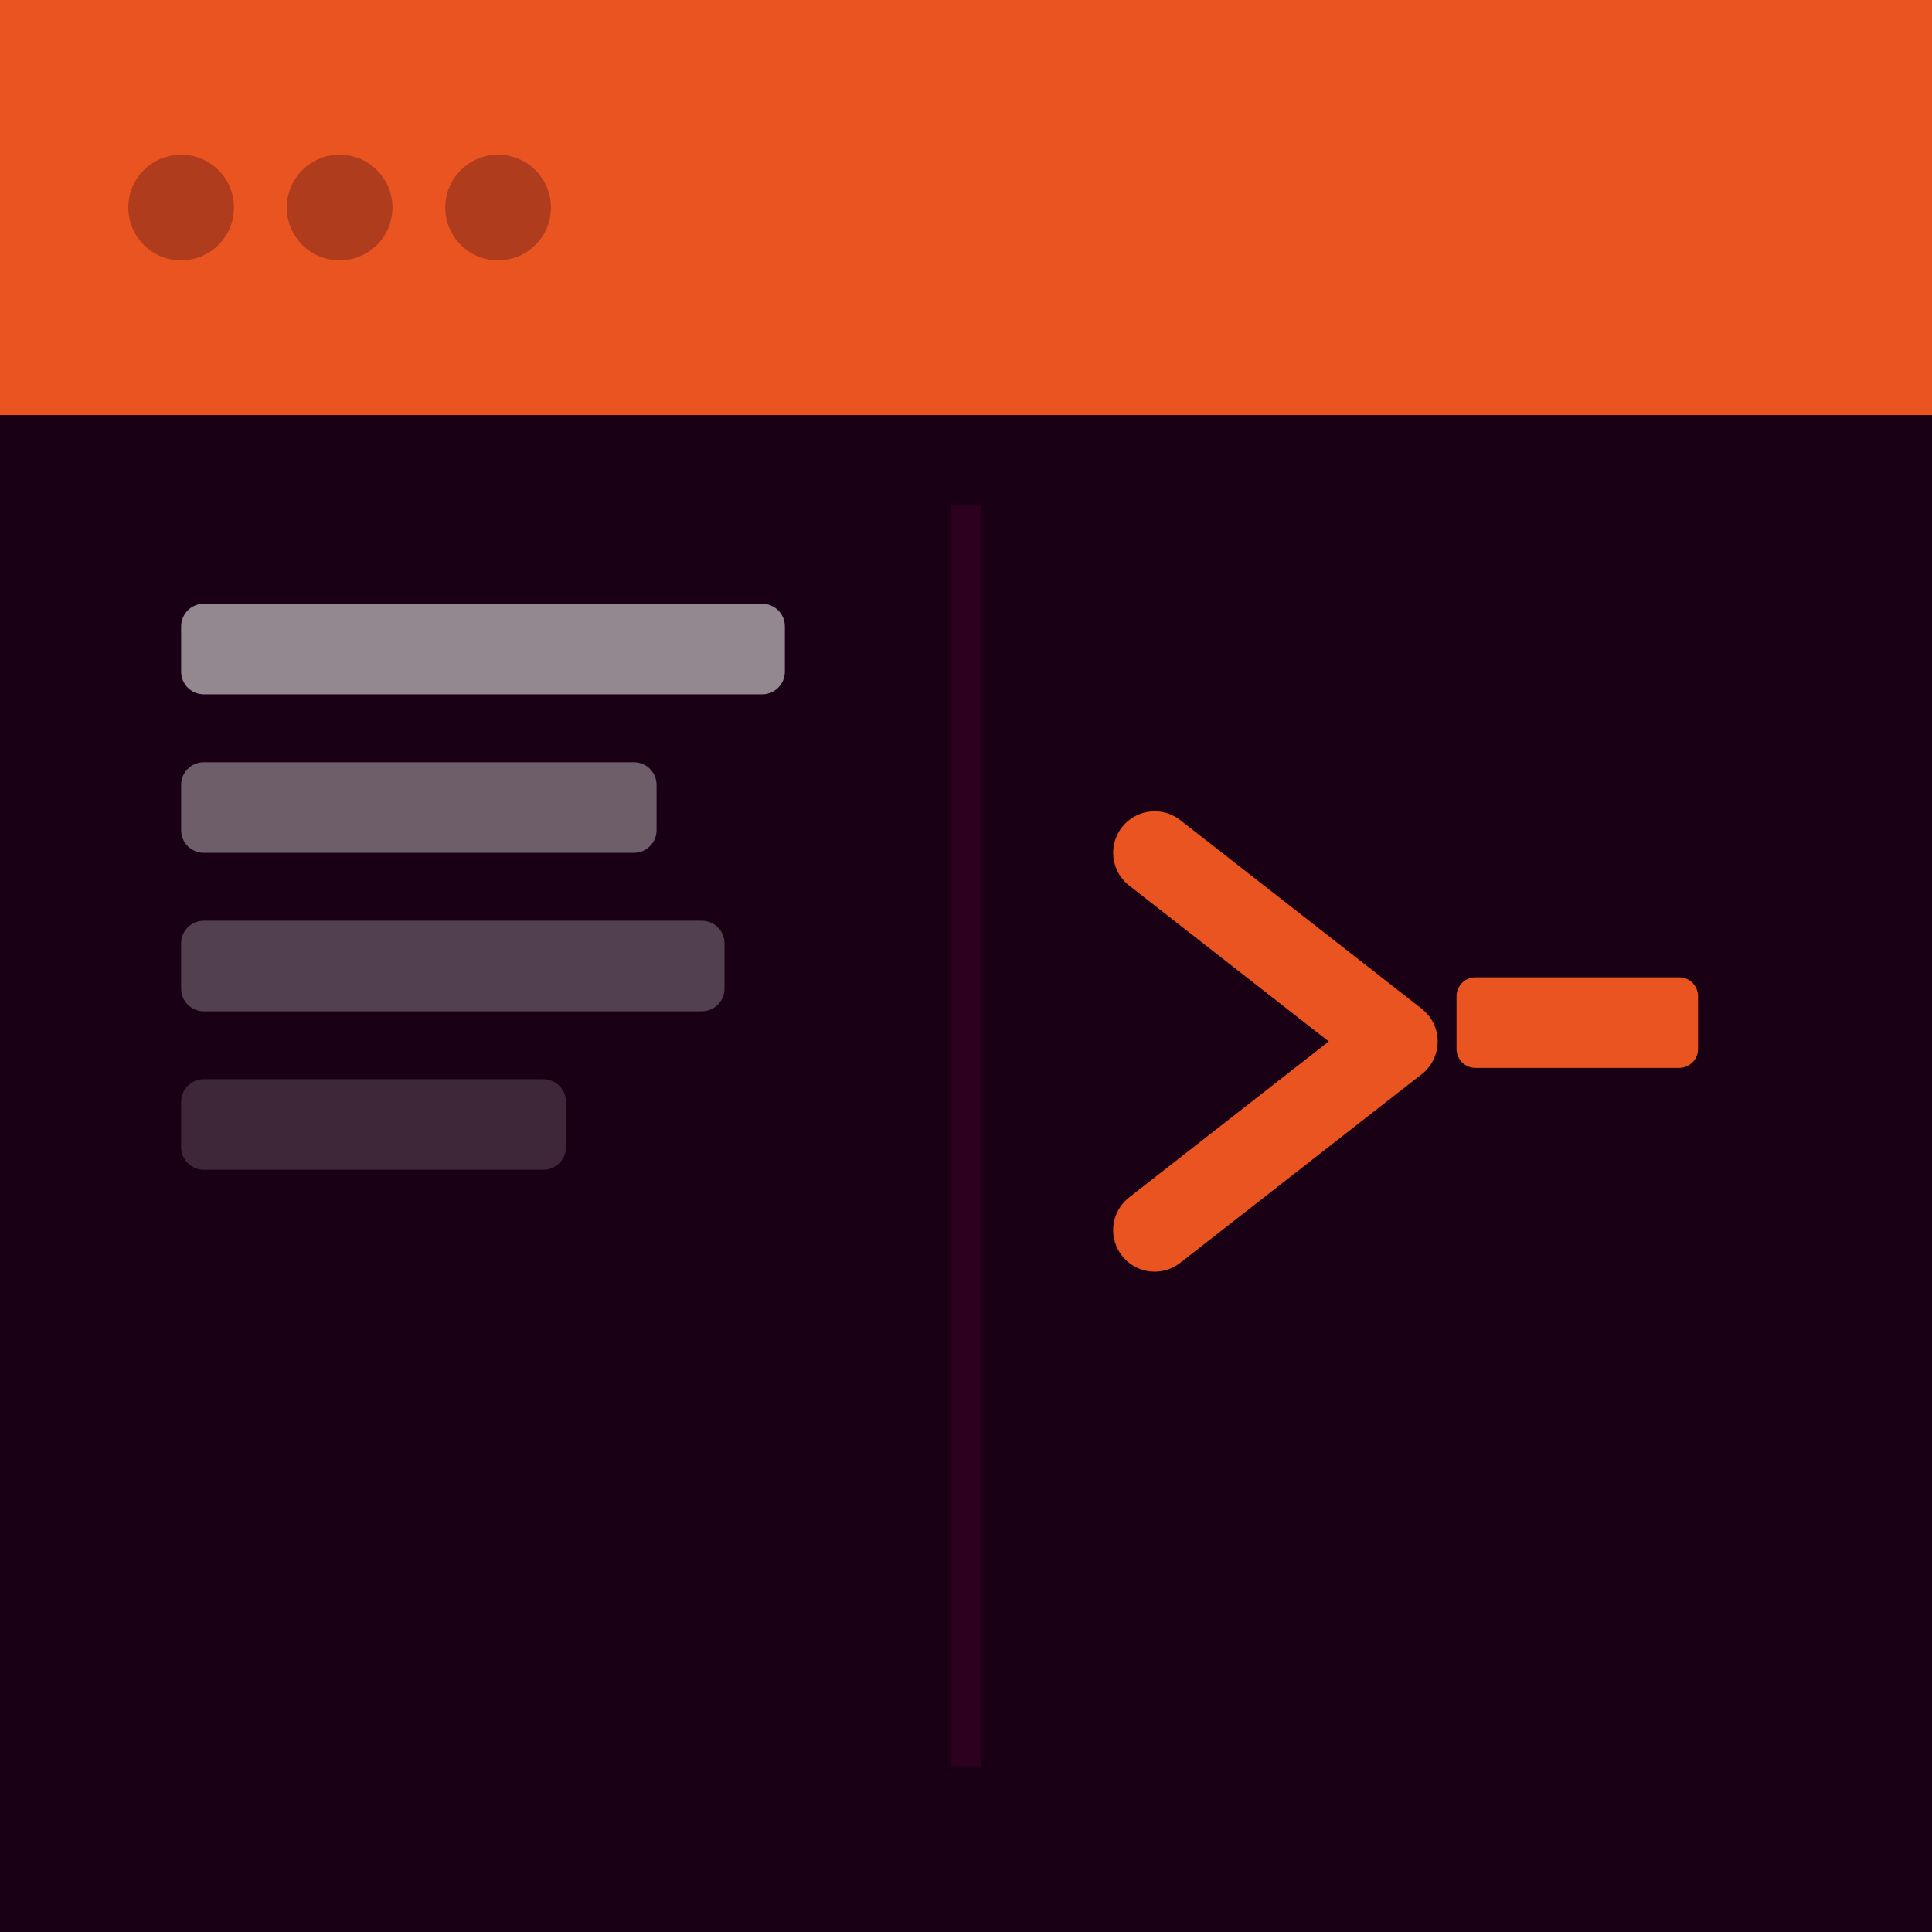
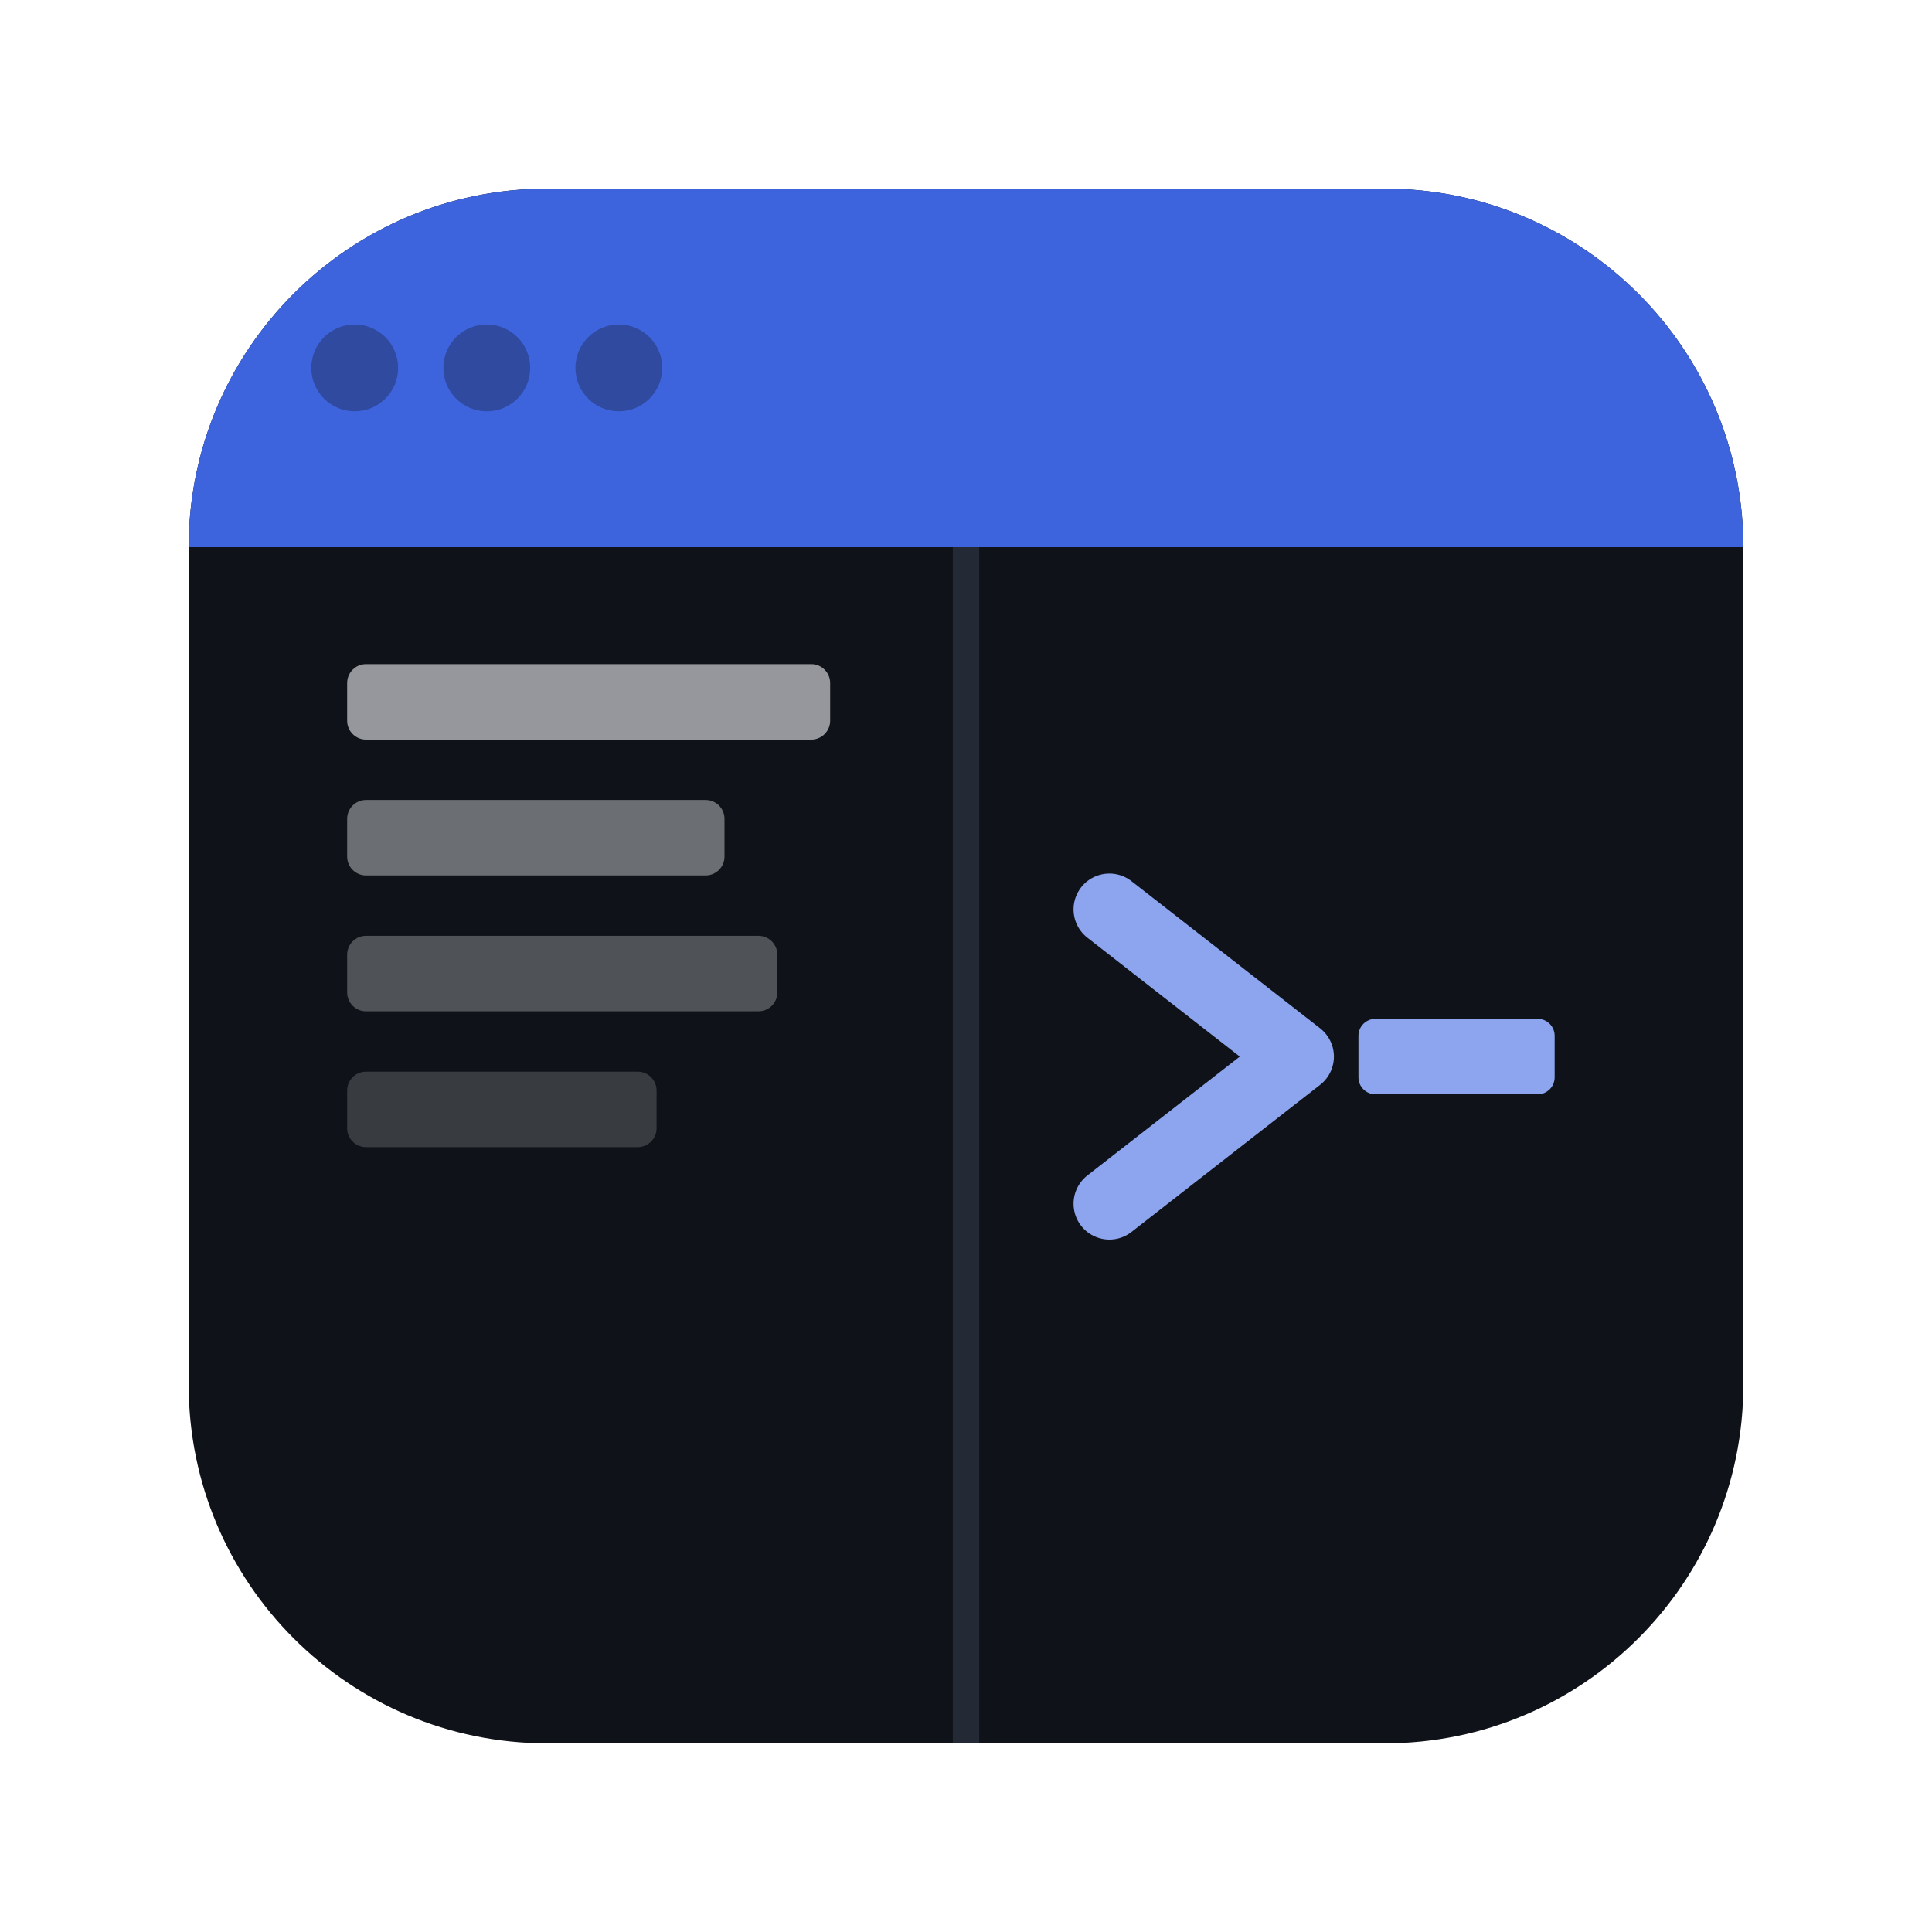
<svg xmlns="http://www.w3.org/2000/svg" viewBox="0 0 1024 1024">
-   <rect width="1024" height="1024" fill="#1A0014" />
-   <rect width="1024" height="220" fill="#E95420" />
-   <circle cx="96" cy="110" r="28" fill="#1A0014" opacity="0.28" />
-   <circle cx="180" cy="110" r="28" fill="#1A0014" opacity="0.28" />
-   <circle cx="264" cy="110" r="28" fill="#1A0014" opacity="0.28" />
-   <rect x="504" y="268" width="16" height="668" fill="#2C001E" />
-   <rect x="96" y="320" width="320" height="48" rx="12" fill="#F6F6F6" opacity="0.55" />
-   <rect x="96" y="404" width="252" height="48" rx="12" fill="#F6F6F6" opacity="0.38" />
-   <rect x="96" y="488" width="288" height="48" rx="12" fill="#F6F6F6" opacity="0.26" />
-   <rect x="96" y="572" width="204" height="48" rx="12" fill="#F6F6F6" opacity="0.16" />
-   <path d="M612 452l128 100-128 100" fill="none" stroke="#E95420" stroke-width="44" stroke-linecap="round" stroke-linejoin="round" />
-   <rect x="772" y="518" width="128" height="48" rx="10" fill="#E95420" />
+   <defs>
+     <clipPath id="body">
+       <rect x="100" y="100" width="824" height="824" rx="190" />
+     </clipPath>
+   </defs>
+   <g clip-path="url(#body)">
+     <rect x="100" y="100" width="824" height="824" fill="#0F1218" />
+     <rect x="100" y="100" width="824" height="190" fill="#3D63DD" />
+     <circle cx="188" cy="195" r="23" fill="#0F1218" opacity="0.32" />
+     <circle cx="258" cy="195" r="23" fill="#0F1218" opacity="0.32" />
+     <circle cx="328" cy="195" r="23" fill="#0F1218" opacity="0.32" />
+     <rect x="505" y="290" width="14" height="634" fill="#232A36" />
+     <rect x="184" y="352" width="256" height="40" rx="10" fill="#F6F7FB" opacity="0.58" />
+     <rect x="184" y="424" width="200" height="40" rx="10" fill="#F6F7FB" opacity="0.4" />
+     <rect x="184" y="496" width="228" height="40" rx="10" fill="#F6F7FB" opacity="0.28" />
+     <rect x="184" y="568" width="164" height="40" rx="10" fill="#F6F7FB" opacity="0.18" />
+     <path d="M588 482l100 78-100 78" fill="none" stroke="#8DA4EF" stroke-width="38" stroke-linecap="round" stroke-linejoin="round" />
+     <rect x="720" y="540" width="104" height="40" rx="9" fill="#8DA4EF" />
+   </g>
</svg>
